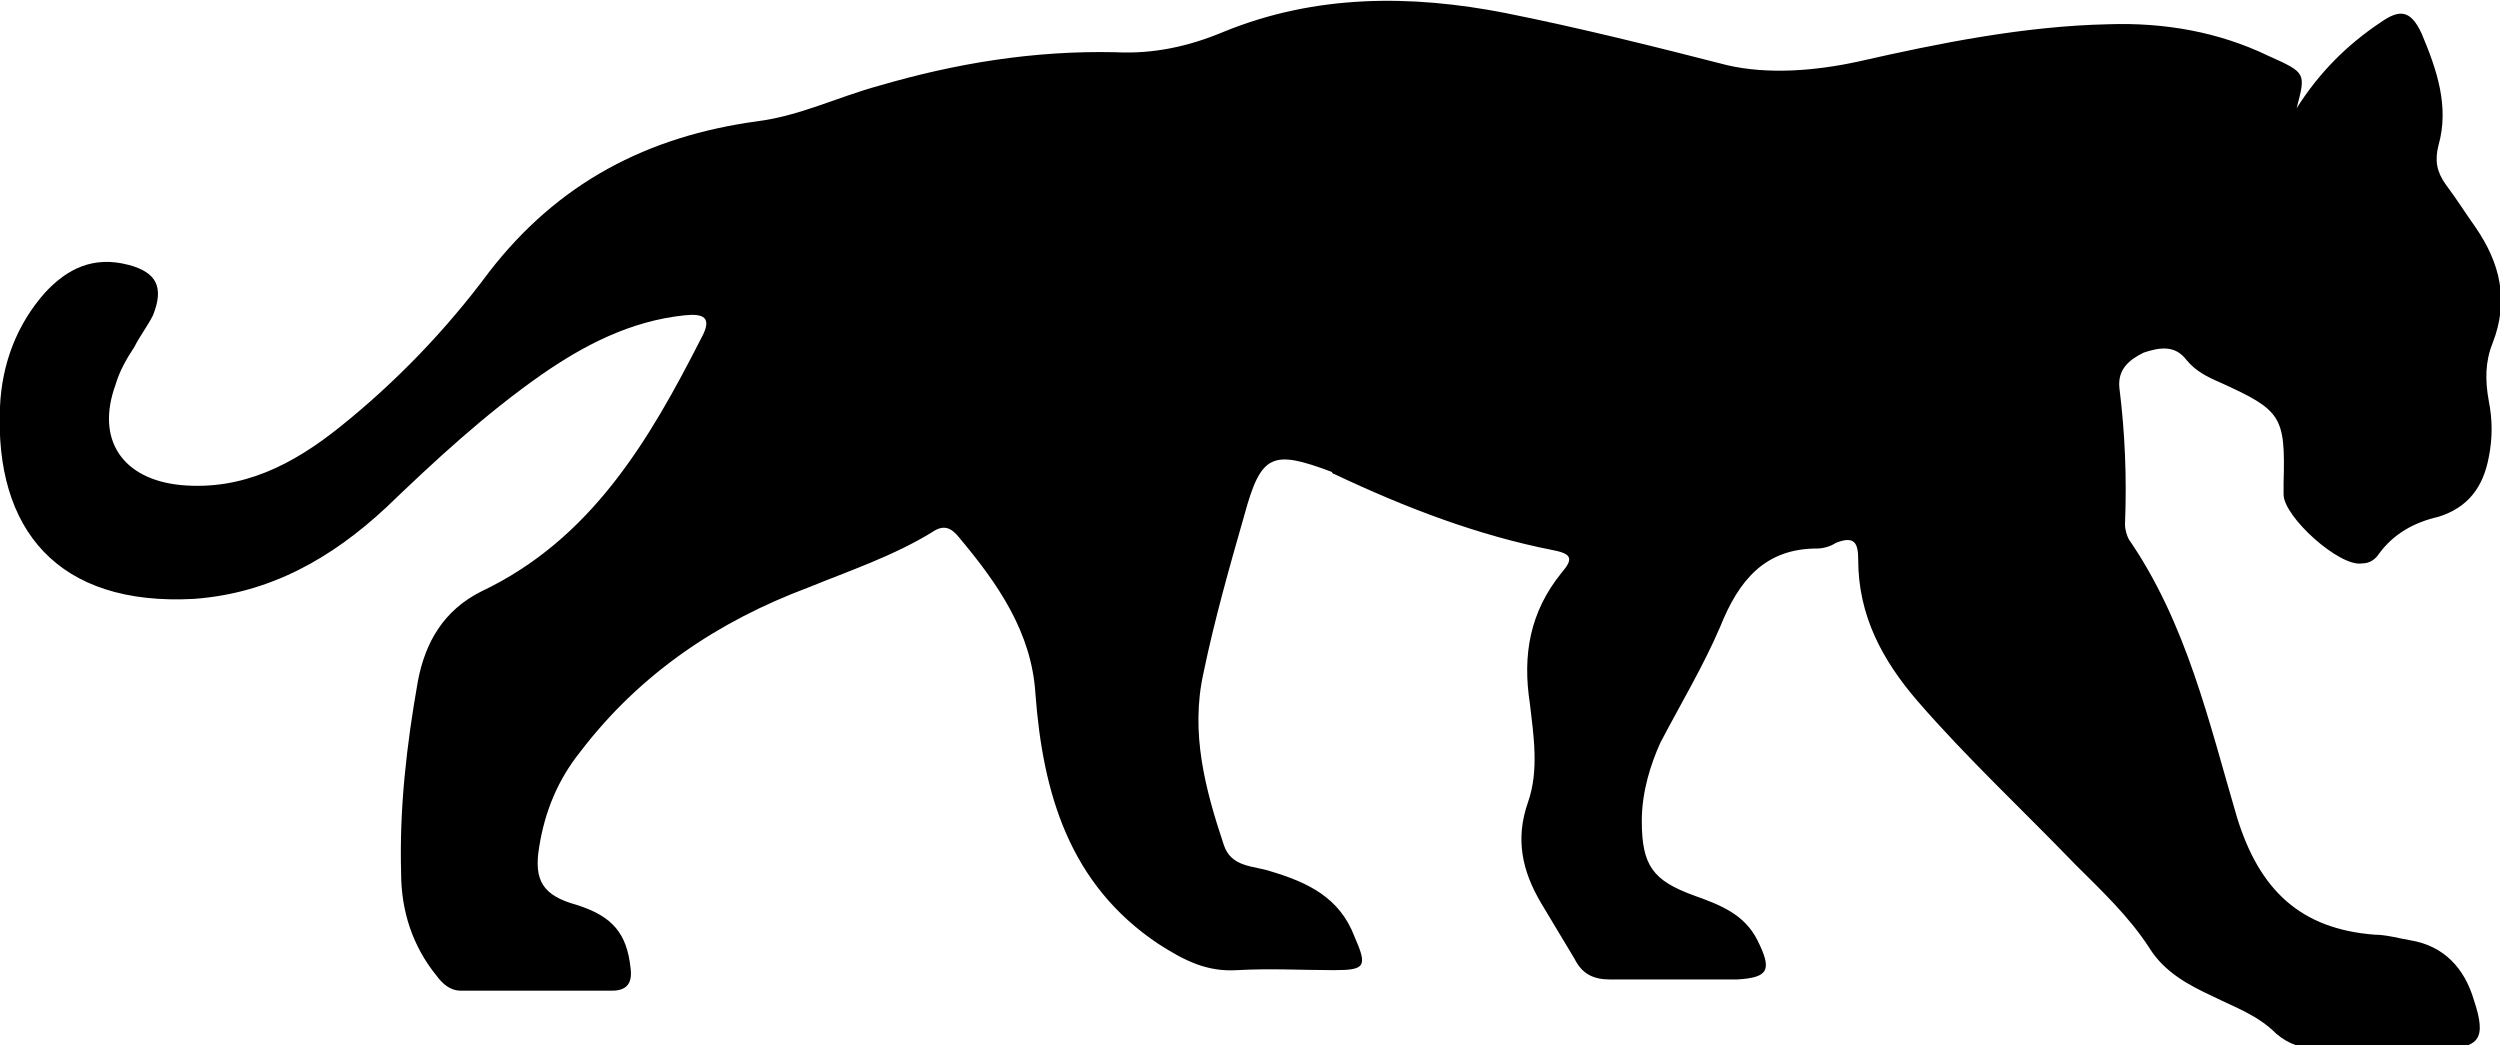
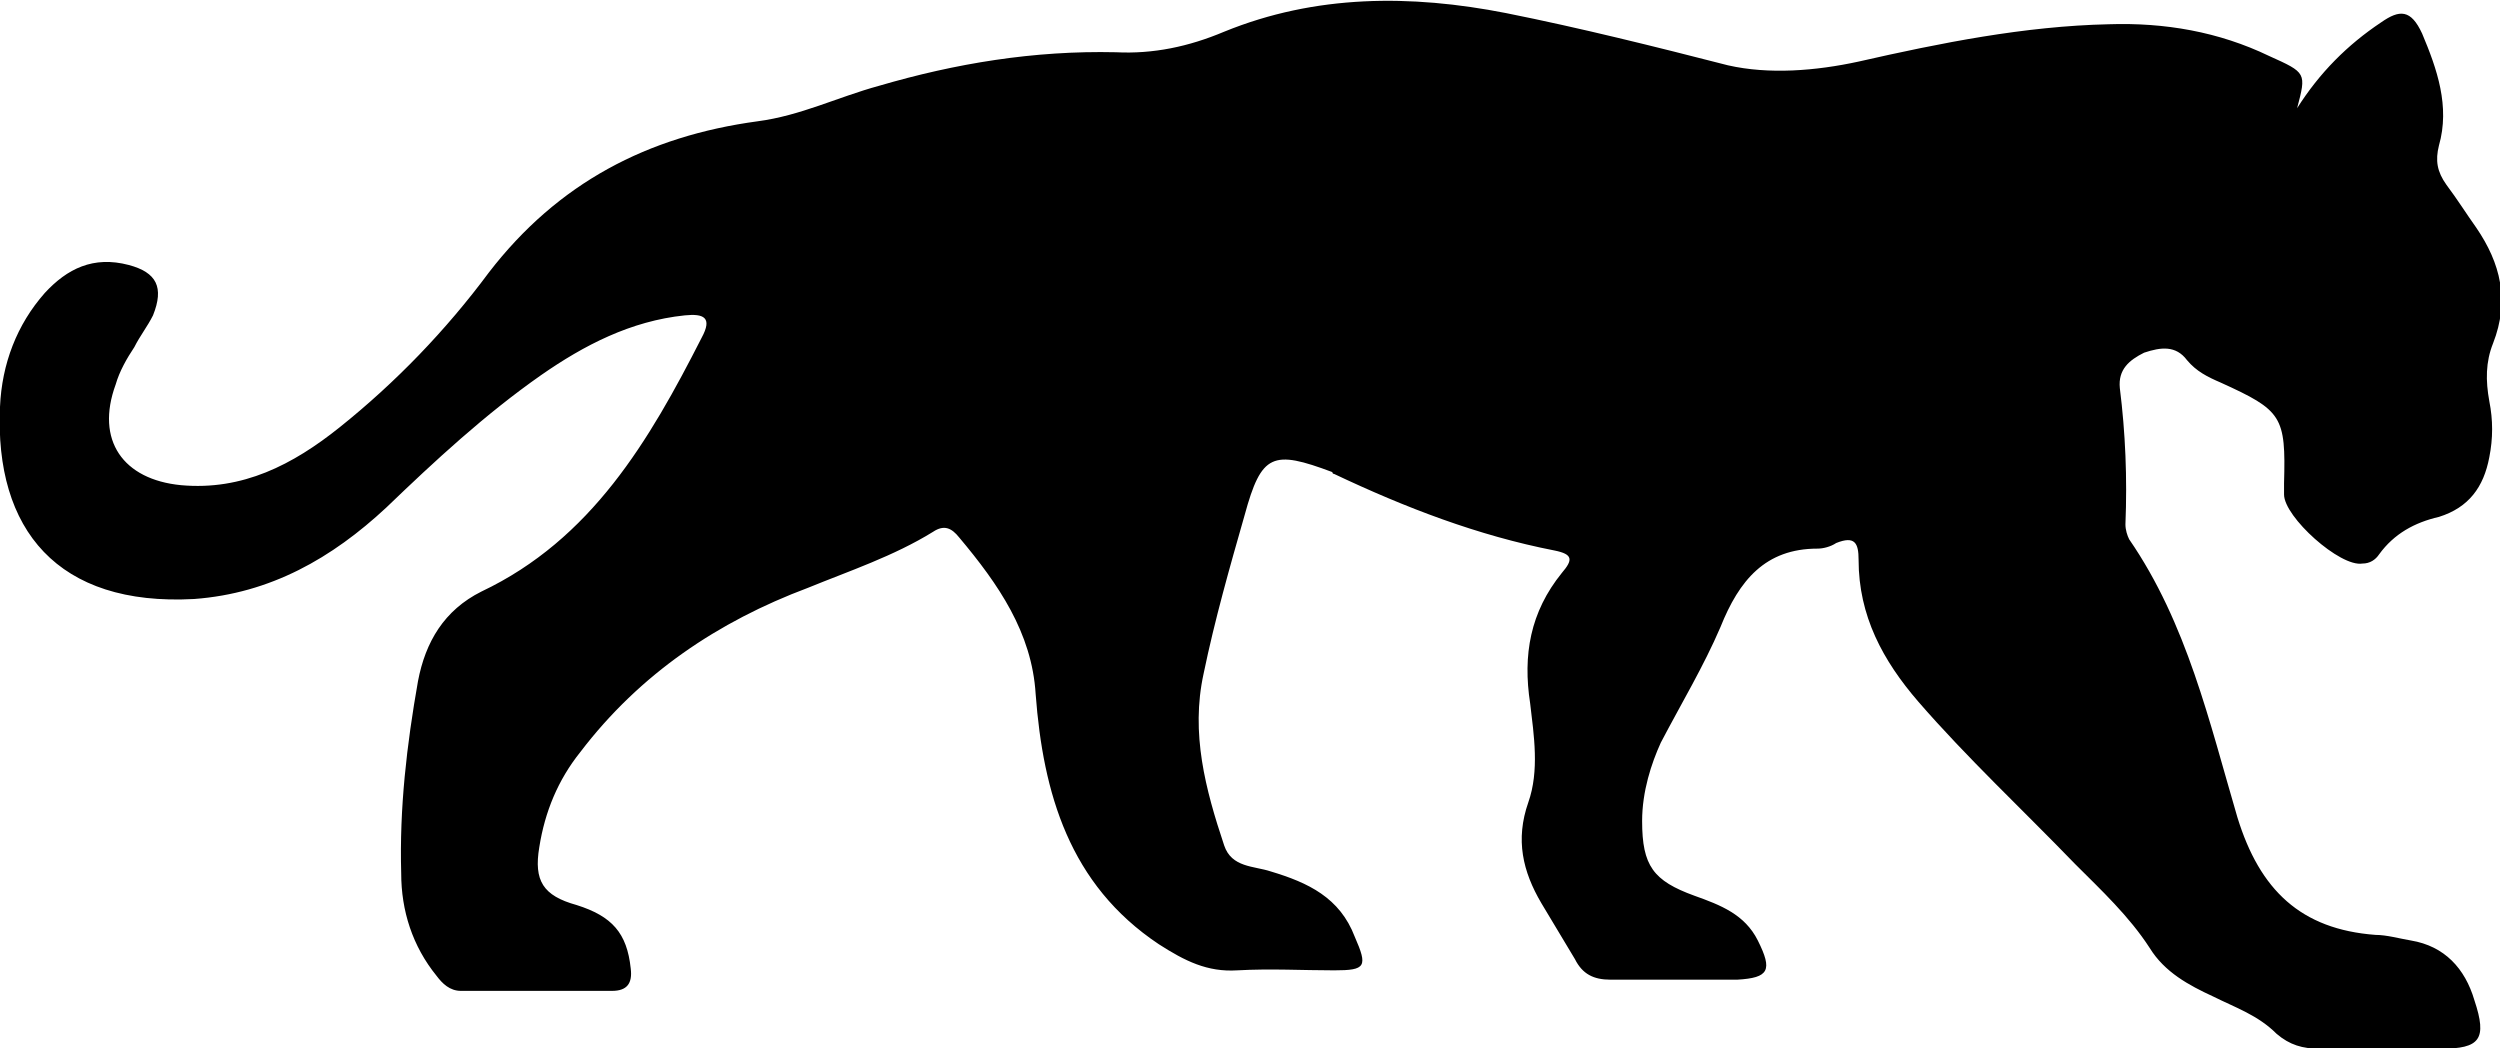
- <svg xmlns="http://www.w3.org/2000/svg" version="1.1" id="Layer_1" x="0px" y="0px" viewBox="0 0 134 56" style="enable-background:new 0 0 134 56;" xml:space="preserve">
+ <svg xmlns="http://www.w3.org/2000/svg" version="1.1" id="Layer_1" x="0px" y="0px" viewBox="0 0 " style="enable-background:new 0 0 134 56;" xml:space="preserve">
  <g>
    <path d="M123.1,5.8c1.2-1.9,2.7-3.4,4.5-4.6c1-0.7,1.6-0.7,2.2,0.6c0.8,1.9,1.5,3.9,0.9,6c-0.2,0.8-0.1,1.4,0.4,2.1     c0.6,0.8,1.1,1.6,1.6,2.3c1.3,1.9,1.8,3.9,0.9,6.2c-0.4,1-0.4,2-0.2,3.1c0.2,1,0.2,2,0,3c-0.3,1.6-1.1,2.7-2.7,3.2     c-1.3,0.3-2.4,0.9-3.2,2c-0.2,0.3-0.5,0.5-0.9,0.5c-1.2,0.2-4.2-2.5-4.2-3.7c0-0.2,0-0.4,0-0.6c0.1-3.6-0.1-3.9-3.4-5.4     c-0.7-0.3-1.3-0.6-1.8-1.2c-0.6-0.8-1.4-0.7-2.3-0.4c-0.8,0.4-1.4,0.9-1.3,1.9c0.3,2.4,0.4,4.8,0.3,7.3c0,0.3,0.1,0.6,0.2,0.8     c3.1,4.5,4.3,9.8,5.8,14.9c1.2,3.9,3.4,6,7.4,6.3c0.6,0,1.3,0.2,1.9,0.3c1.8,0.3,2.9,1.5,3.4,3.2c0.7,2.1,0.3,2.6-1.8,2.6     c-2.2,0-4.3,0-6.5,0c-0.9,0-1.6-0.2-2.3-0.8c-1-1-2.2-1.4-3.4-2c-1.3-0.6-2.6-1.3-3.4-2.6c-1.1-1.7-2.6-3.1-4-4.5     c-2.8-2.9-5.8-5.7-8.4-8.7c-1.9-2.2-3.2-4.6-3.2-7.6c0-0.9-0.2-1.3-1.2-0.9c-0.3,0.2-0.7,0.3-1,0.3c-2.8,0-4.2,1.7-5.2,4.2     c-0.9,2.1-2.1,4.1-3.2,6.2C88.5,40.9,88,42.4,88,44c0,2.4,0.6,3.2,2.8,4c1.4,0.5,2.7,1,3.4,2.4c0.8,1.6,0.6,2-1.1,2.1     c-2.3,0-4.5,0-6.8,0c-0.9,0-1.5-0.3-1.9-1.1c-0.6-1-1.2-2-1.8-3c-1-1.7-1.4-3.4-0.7-5.4c0.6-1.7,0.3-3.6,0.1-5.3     c-0.4-2.6,0-4.9,1.7-7c0.6-0.7,0.6-1-0.4-1.2c-4.1-0.8-8-2.3-11.8-4.1c0,0-0.1,0-0.1-0.1c-3.2-1.2-3.8-1-4.7,2.3     c-0.8,2.8-1.6,5.6-2.2,8.5c-0.7,3.2,0.1,6.2,1.1,9.2c0.4,1.2,1.6,1.1,2.5,1.4c2,0.6,3.7,1.4,4.5,3.5c0.7,1.6,0.6,1.8-1.1,1.8     c-1.7,0-3.4-0.1-5.2,0c-1.6,0.1-2.8-0.5-4.2-1.4c-4.8-3.2-6.2-8.1-6.6-13.4c-0.2-3.3-2-5.9-4.1-8.4c-0.4-0.5-0.8-0.7-1.4-0.3     c-2.1,1.3-4.5,2.1-6.7,3c-4.8,1.8-9,4.6-12.2,8.8c-1.2,1.5-1.9,3.2-2.2,5.1c-0.3,1.8,0.2,2.6,2,3.1c1.9,0.6,2.7,1.5,2.9,3.4     c0.1,0.8-0.2,1.2-1,1.2c-2.7,0-5.4,0-8.1,0c-0.6,0-1-0.4-1.3-0.8c-1.3-1.6-1.9-3.5-1.9-5.5c-0.1-3.5,0.3-6.9,0.9-10.3     c0.4-2.1,1.4-3.8,3.4-4.8c5.9-2.8,9-8.1,11.8-13.6c0.6-1.1,0.1-1.3-0.9-1.2c-2.9,0.3-5.4,1.6-7.7,3.2c-3,2.1-5.7,4.6-8.3,7.1     c-2.9,2.7-6.2,4.6-10.3,4.9C3.1,32.5-0.3,28.4,0,21.8c0.1-2.3,0.9-4.4,2.4-6.1c1.2-1.3,2.6-2,4.5-1.5c1.5,0.4,1.9,1.2,1.3,2.7     c-0.3,0.6-0.7,1.1-1,1.7c-0.4,0.6-0.8,1.3-1,2c-1.1,3,0.4,5.1,3.5,5.4c3.3,0.3,6-1.1,8.5-3.1c3-2.4,5.7-5.2,8-8.3     c3.7-4.8,8.5-7.3,14.4-8.1c2.3-0.3,4.3-1.3,6.5-1.9c4.1-1.2,8.3-1.9,12.7-1.8c2,0.1,3.9-0.3,5.8-1.1c4.9-2,10-2,15.1-1     c4,0.8,8,1.8,11.9,2.8c2.2,0.5,4.7,0.3,7-0.2c4.4-1,8.9-1.9,13.4-2c3-0.1,5.9,0.4,8.6,1.7C123.6,3.9,123.6,3.9,123.1,5.8z" />
  </g>
</svg>
